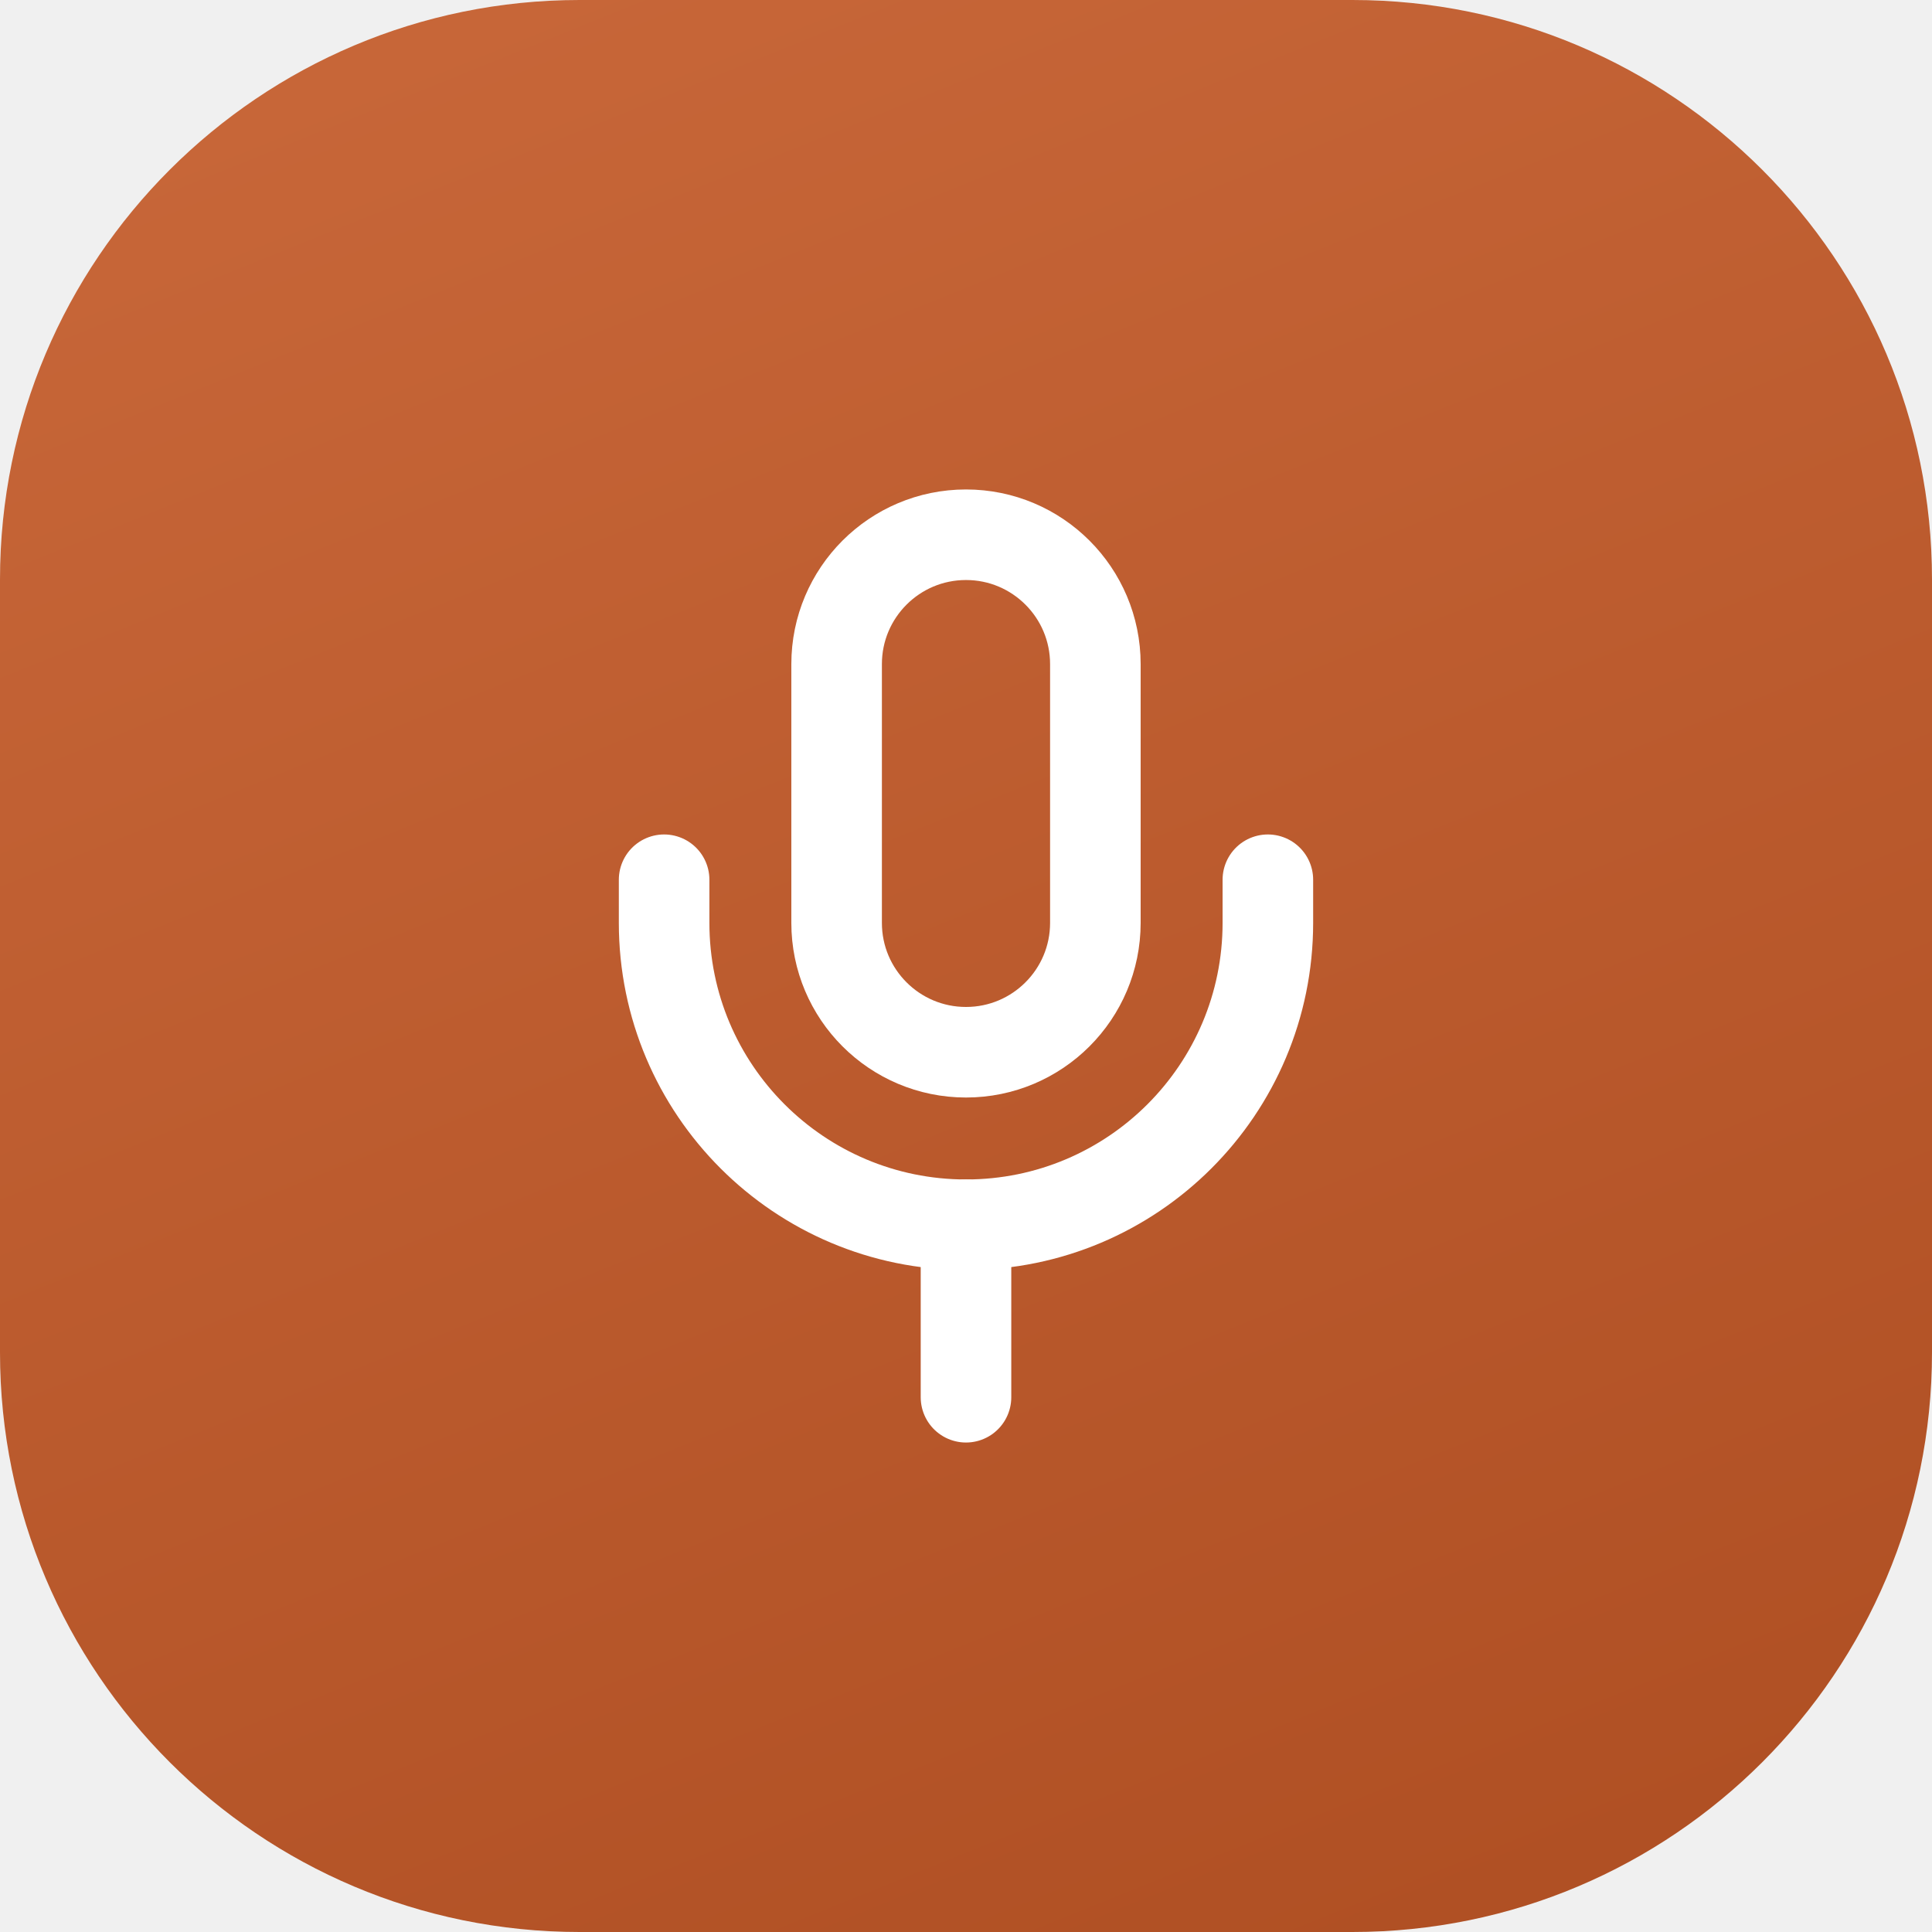
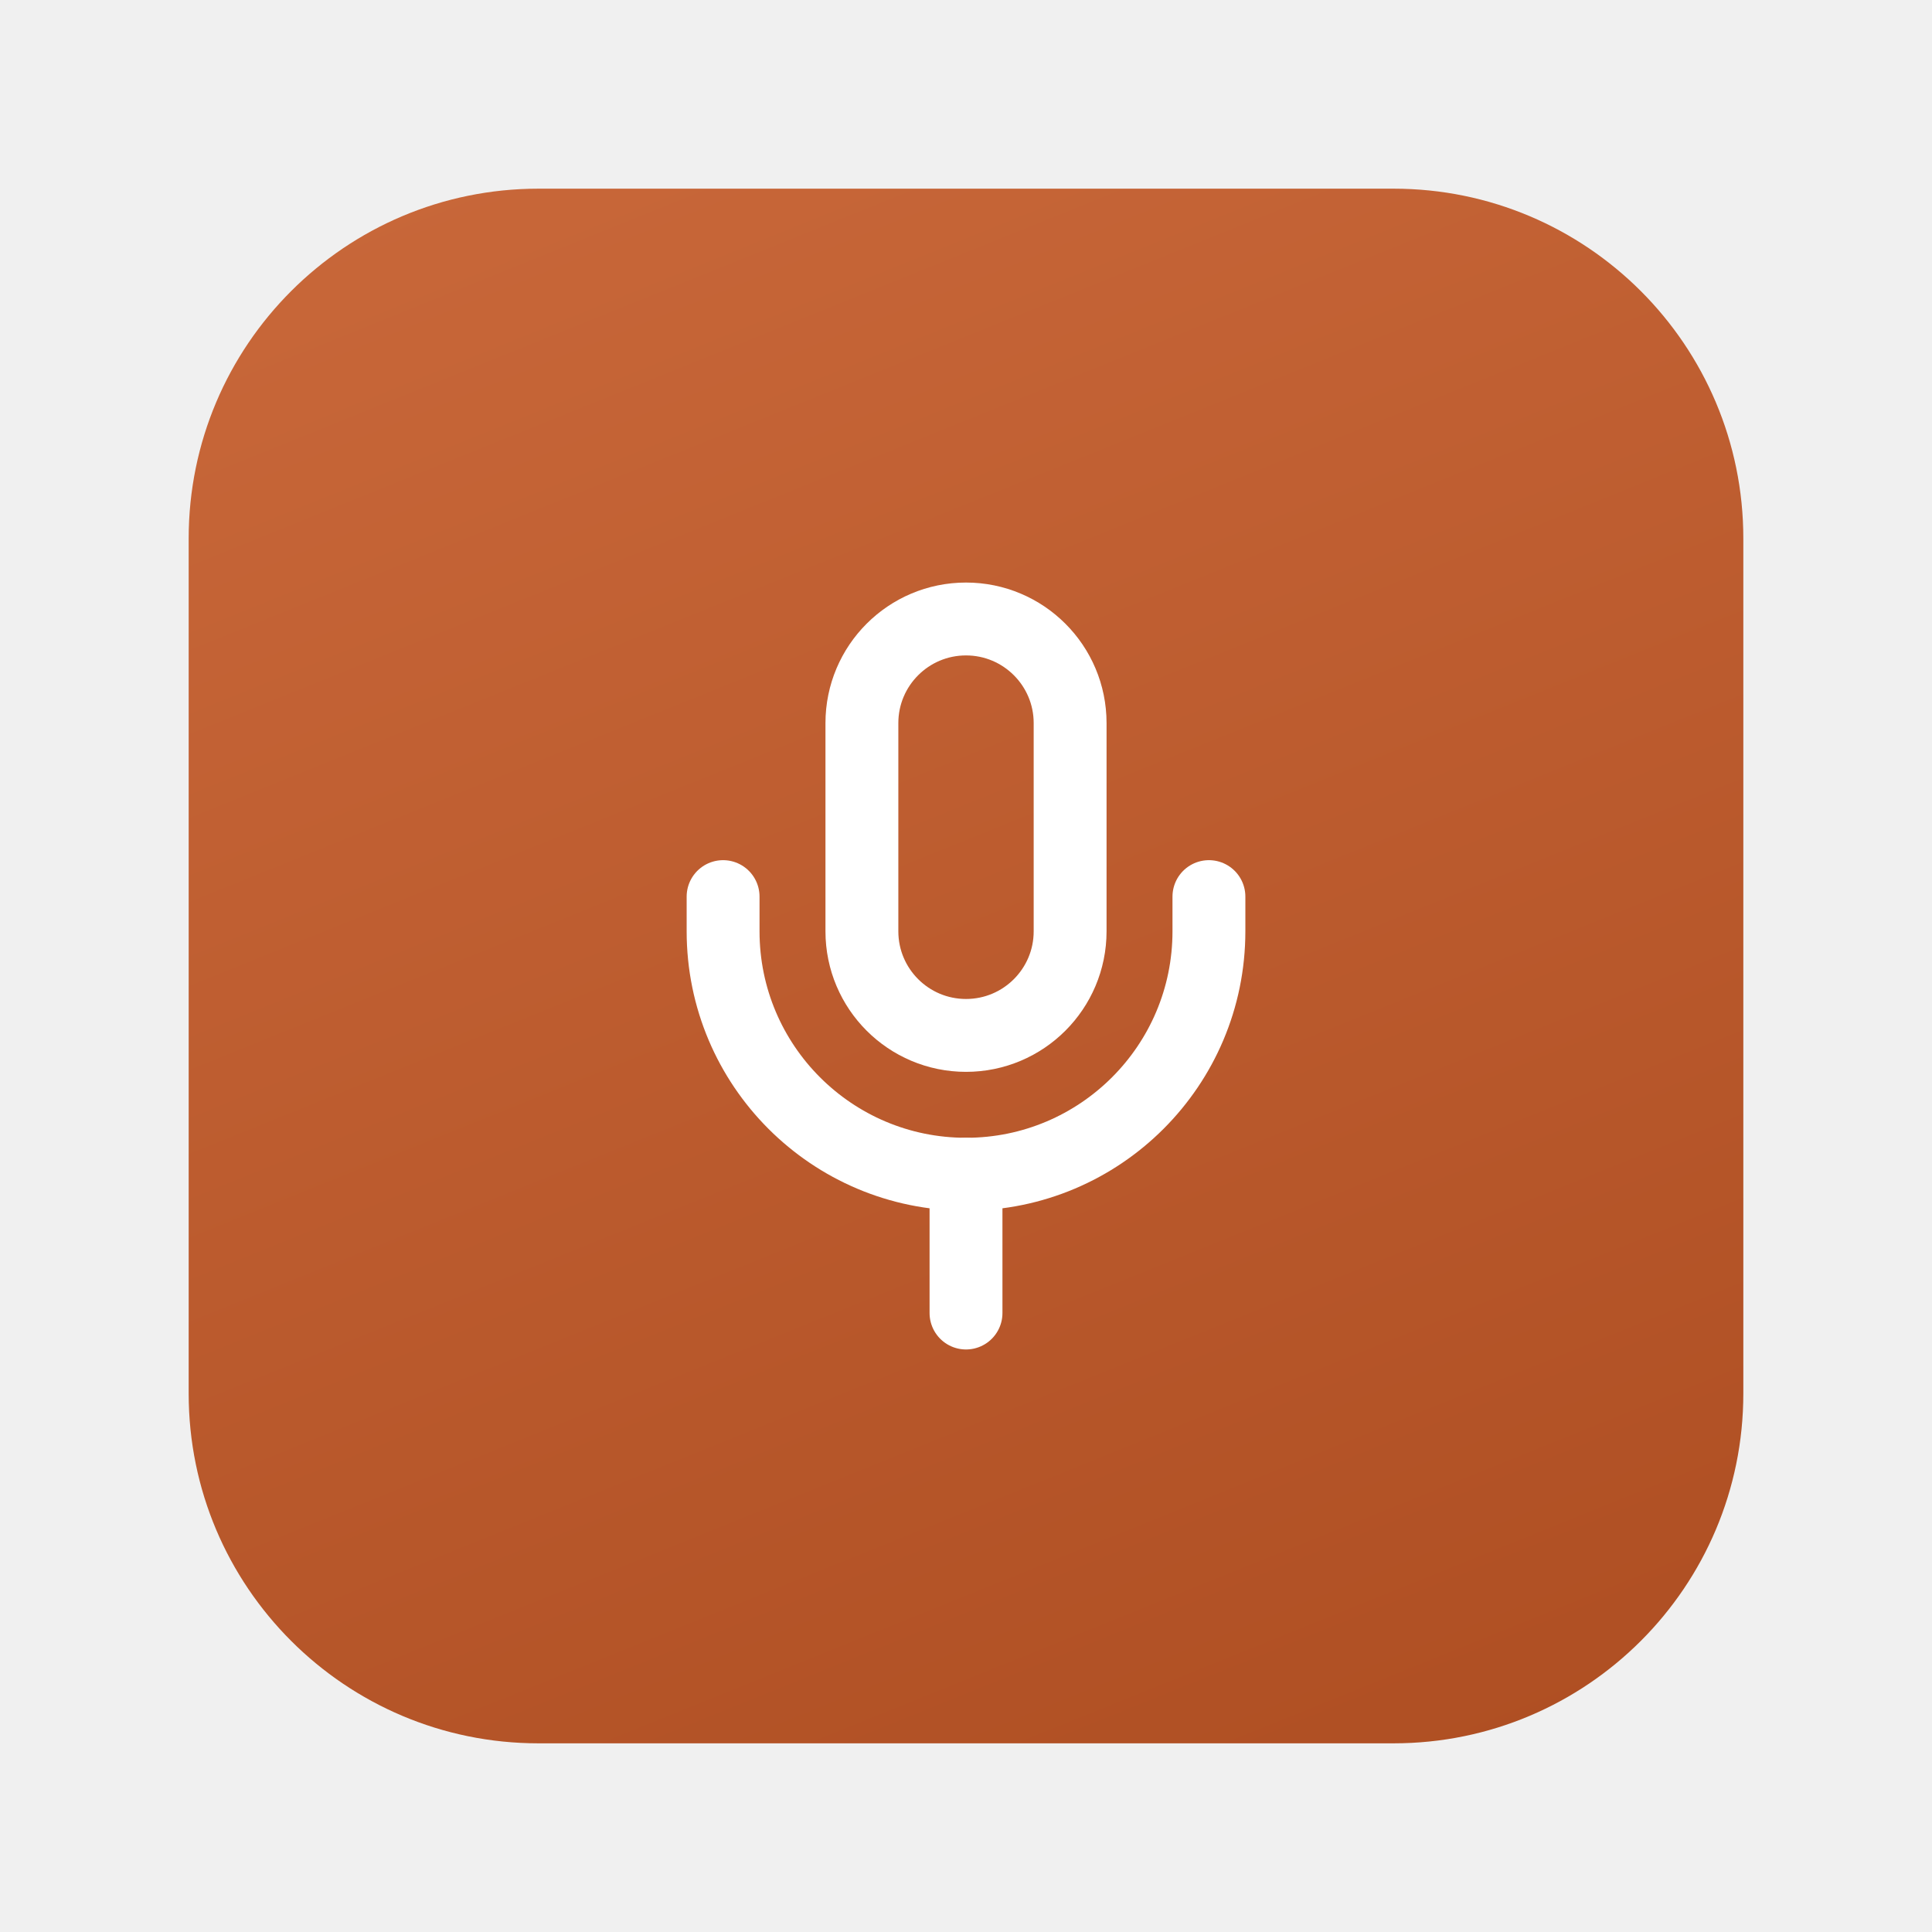
<svg xmlns="http://www.w3.org/2000/svg" viewBox="0 0 1024 1024" width="1024" height="1024">
  <defs>
-     <linearGradient id="warm" gradientUnits="userSpaceOnUse" x1="262.3" y1="-106" x2="761.7" y2="1130">
+     <linearGradient id="warm" gradientUnits="userSpaceOnUse" x1="311.1" y1="14.7" x2="712.9" y2="1009.3">
      <stop offset="0" stop-color="#C9683A" />
      <stop offset="1" stop-color="#AE4E22" />
    </linearGradient>
  </defs>
-   <rect width="1024" height="1024" rx="307.2" fill="url(#warm)" />
-   <g transform="translate(237.71 237.71) scale(22.8571)" fill="none" stroke="#FFFFFF" stroke-width="2.1" stroke-linecap="round" stroke-linejoin="round">
+   <rect x="100" y="100" width="824" height="824" rx="185.4" fill="url(#warm)" />
+   <g transform="translate(291.29 291.29) scale(18.3929)" fill="none" stroke="#FFFFFF" stroke-width="2.1" stroke-linecap="round" stroke-linejoin="round">
    <path d="M12 2a3 3 0 0 0-3 3v6a3 3 0 0 0 6 0V5a3 3 0 0 0-3-3Z" />
    <path d="M19 10v1a7 7 0 0 1-14 0v-1" />
    <path d="M12 18v4" />
  </g>
</svg>
